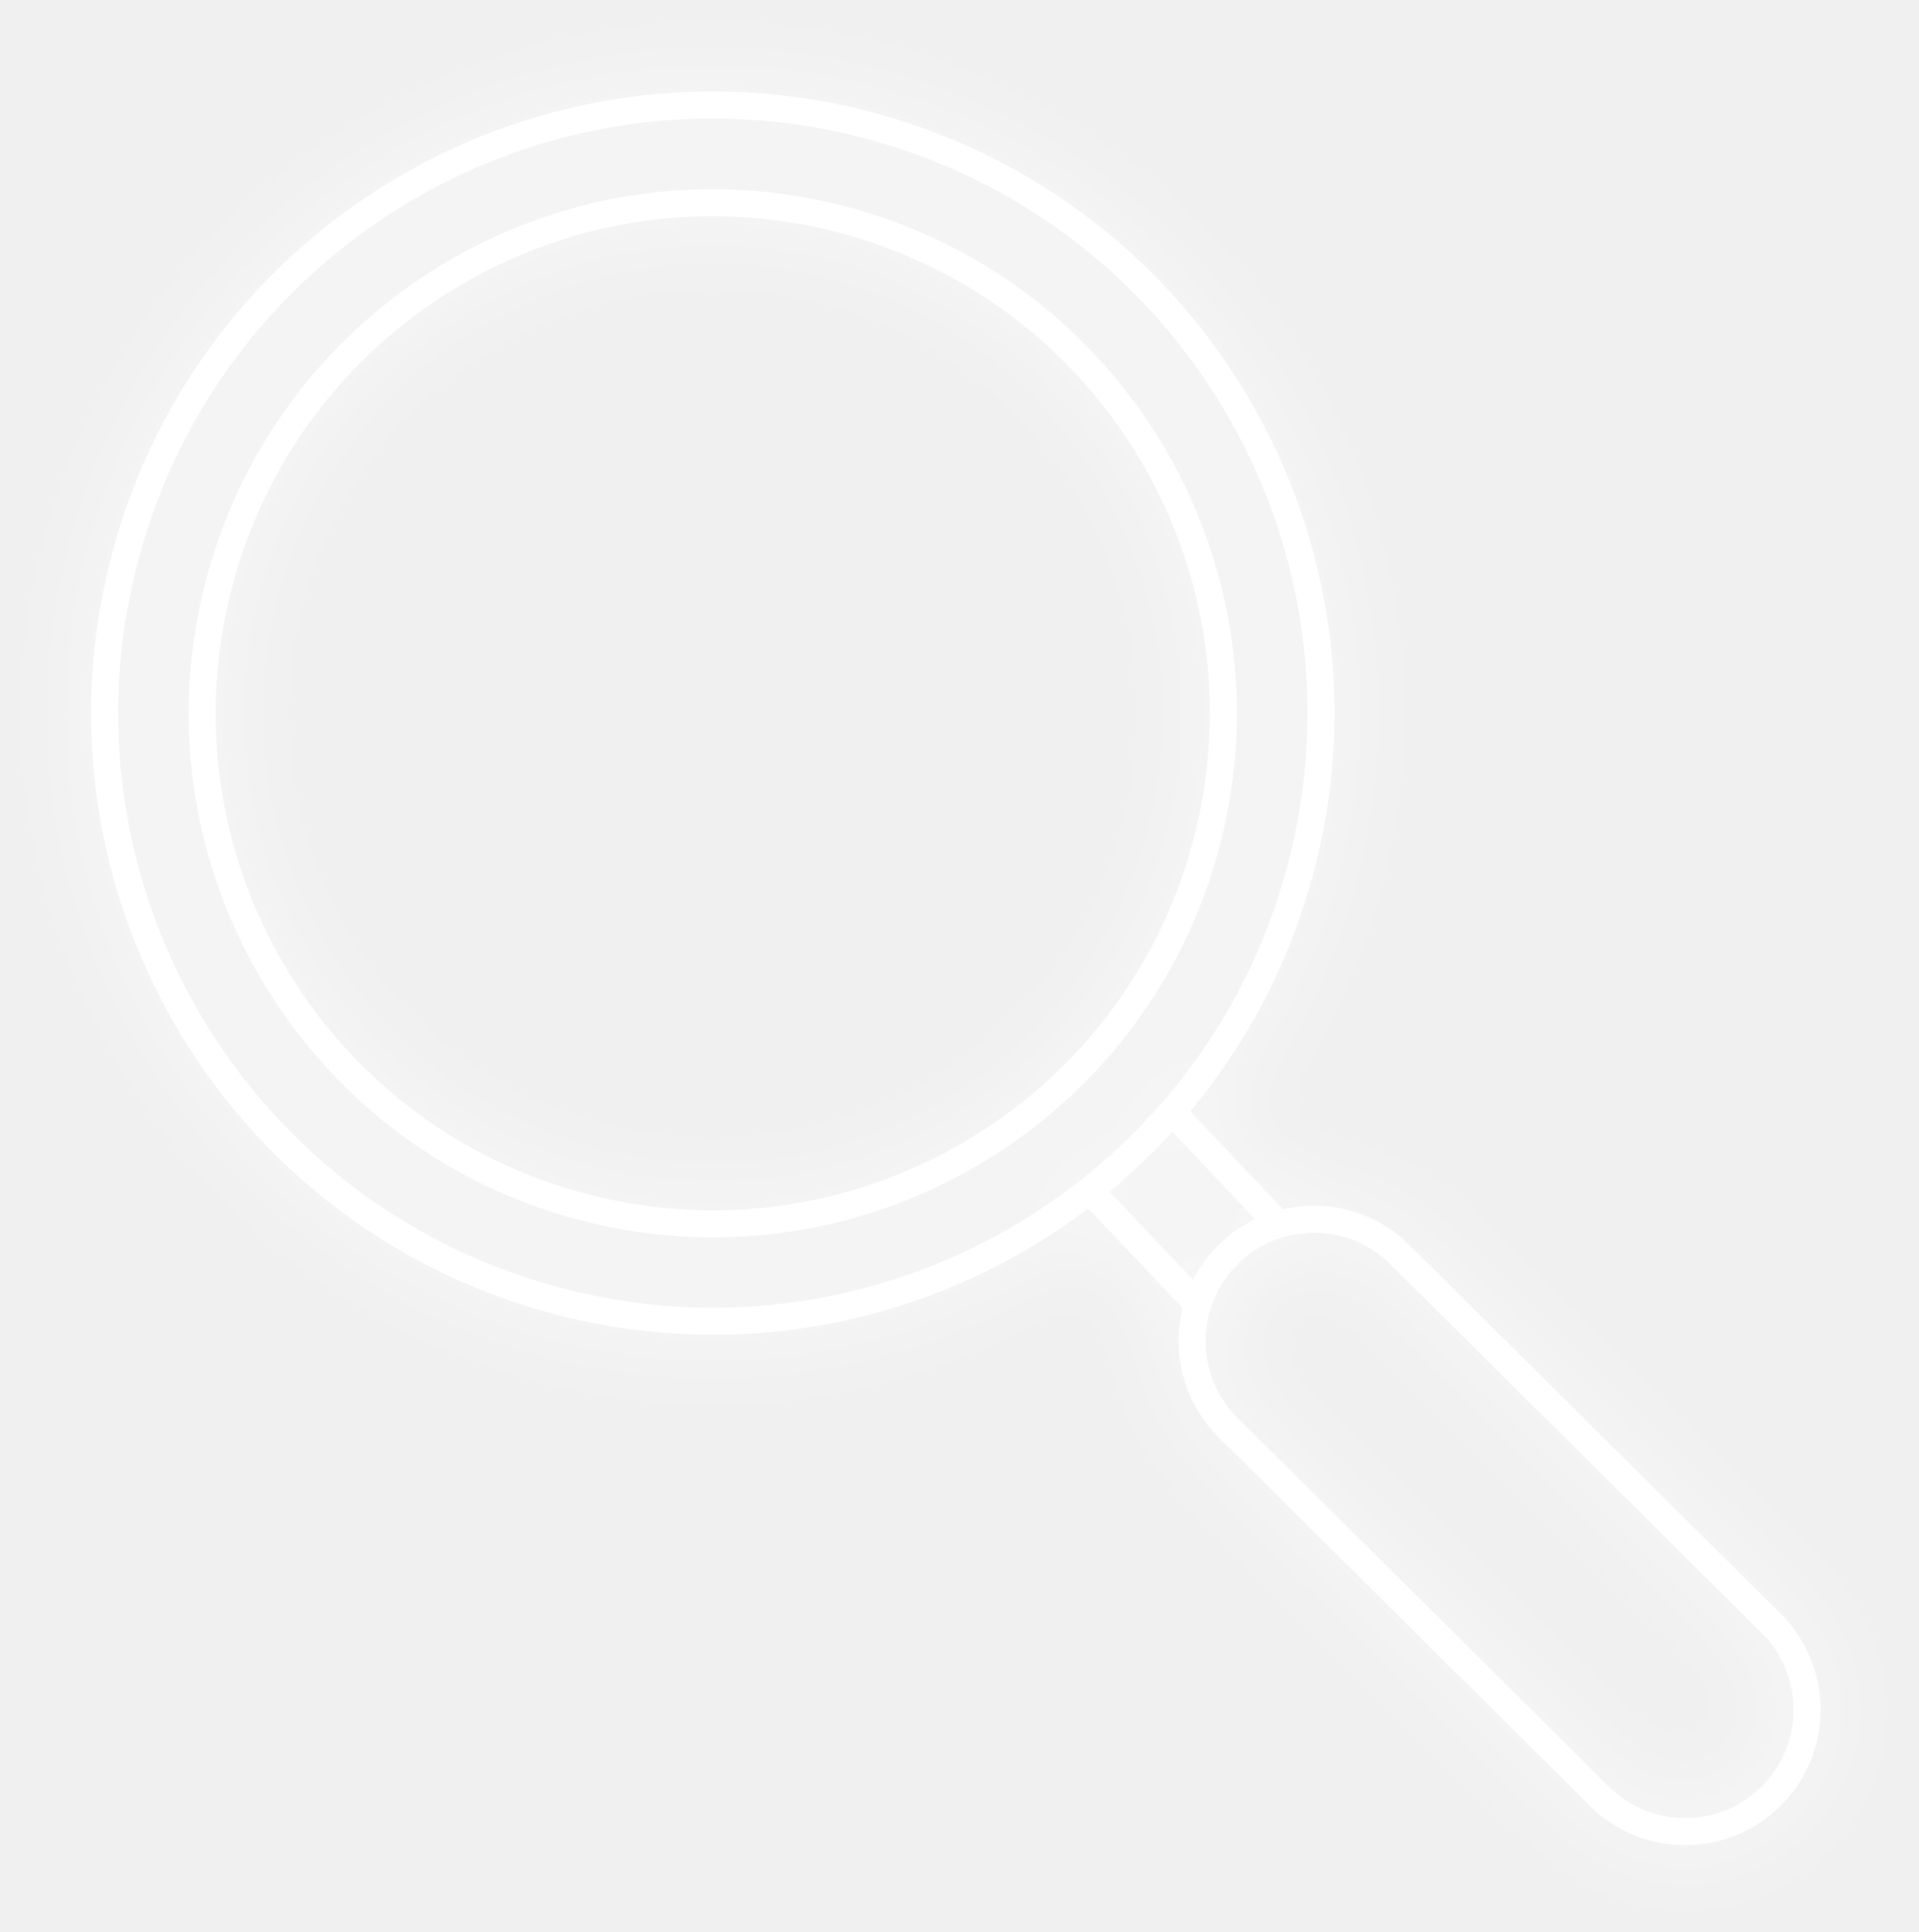
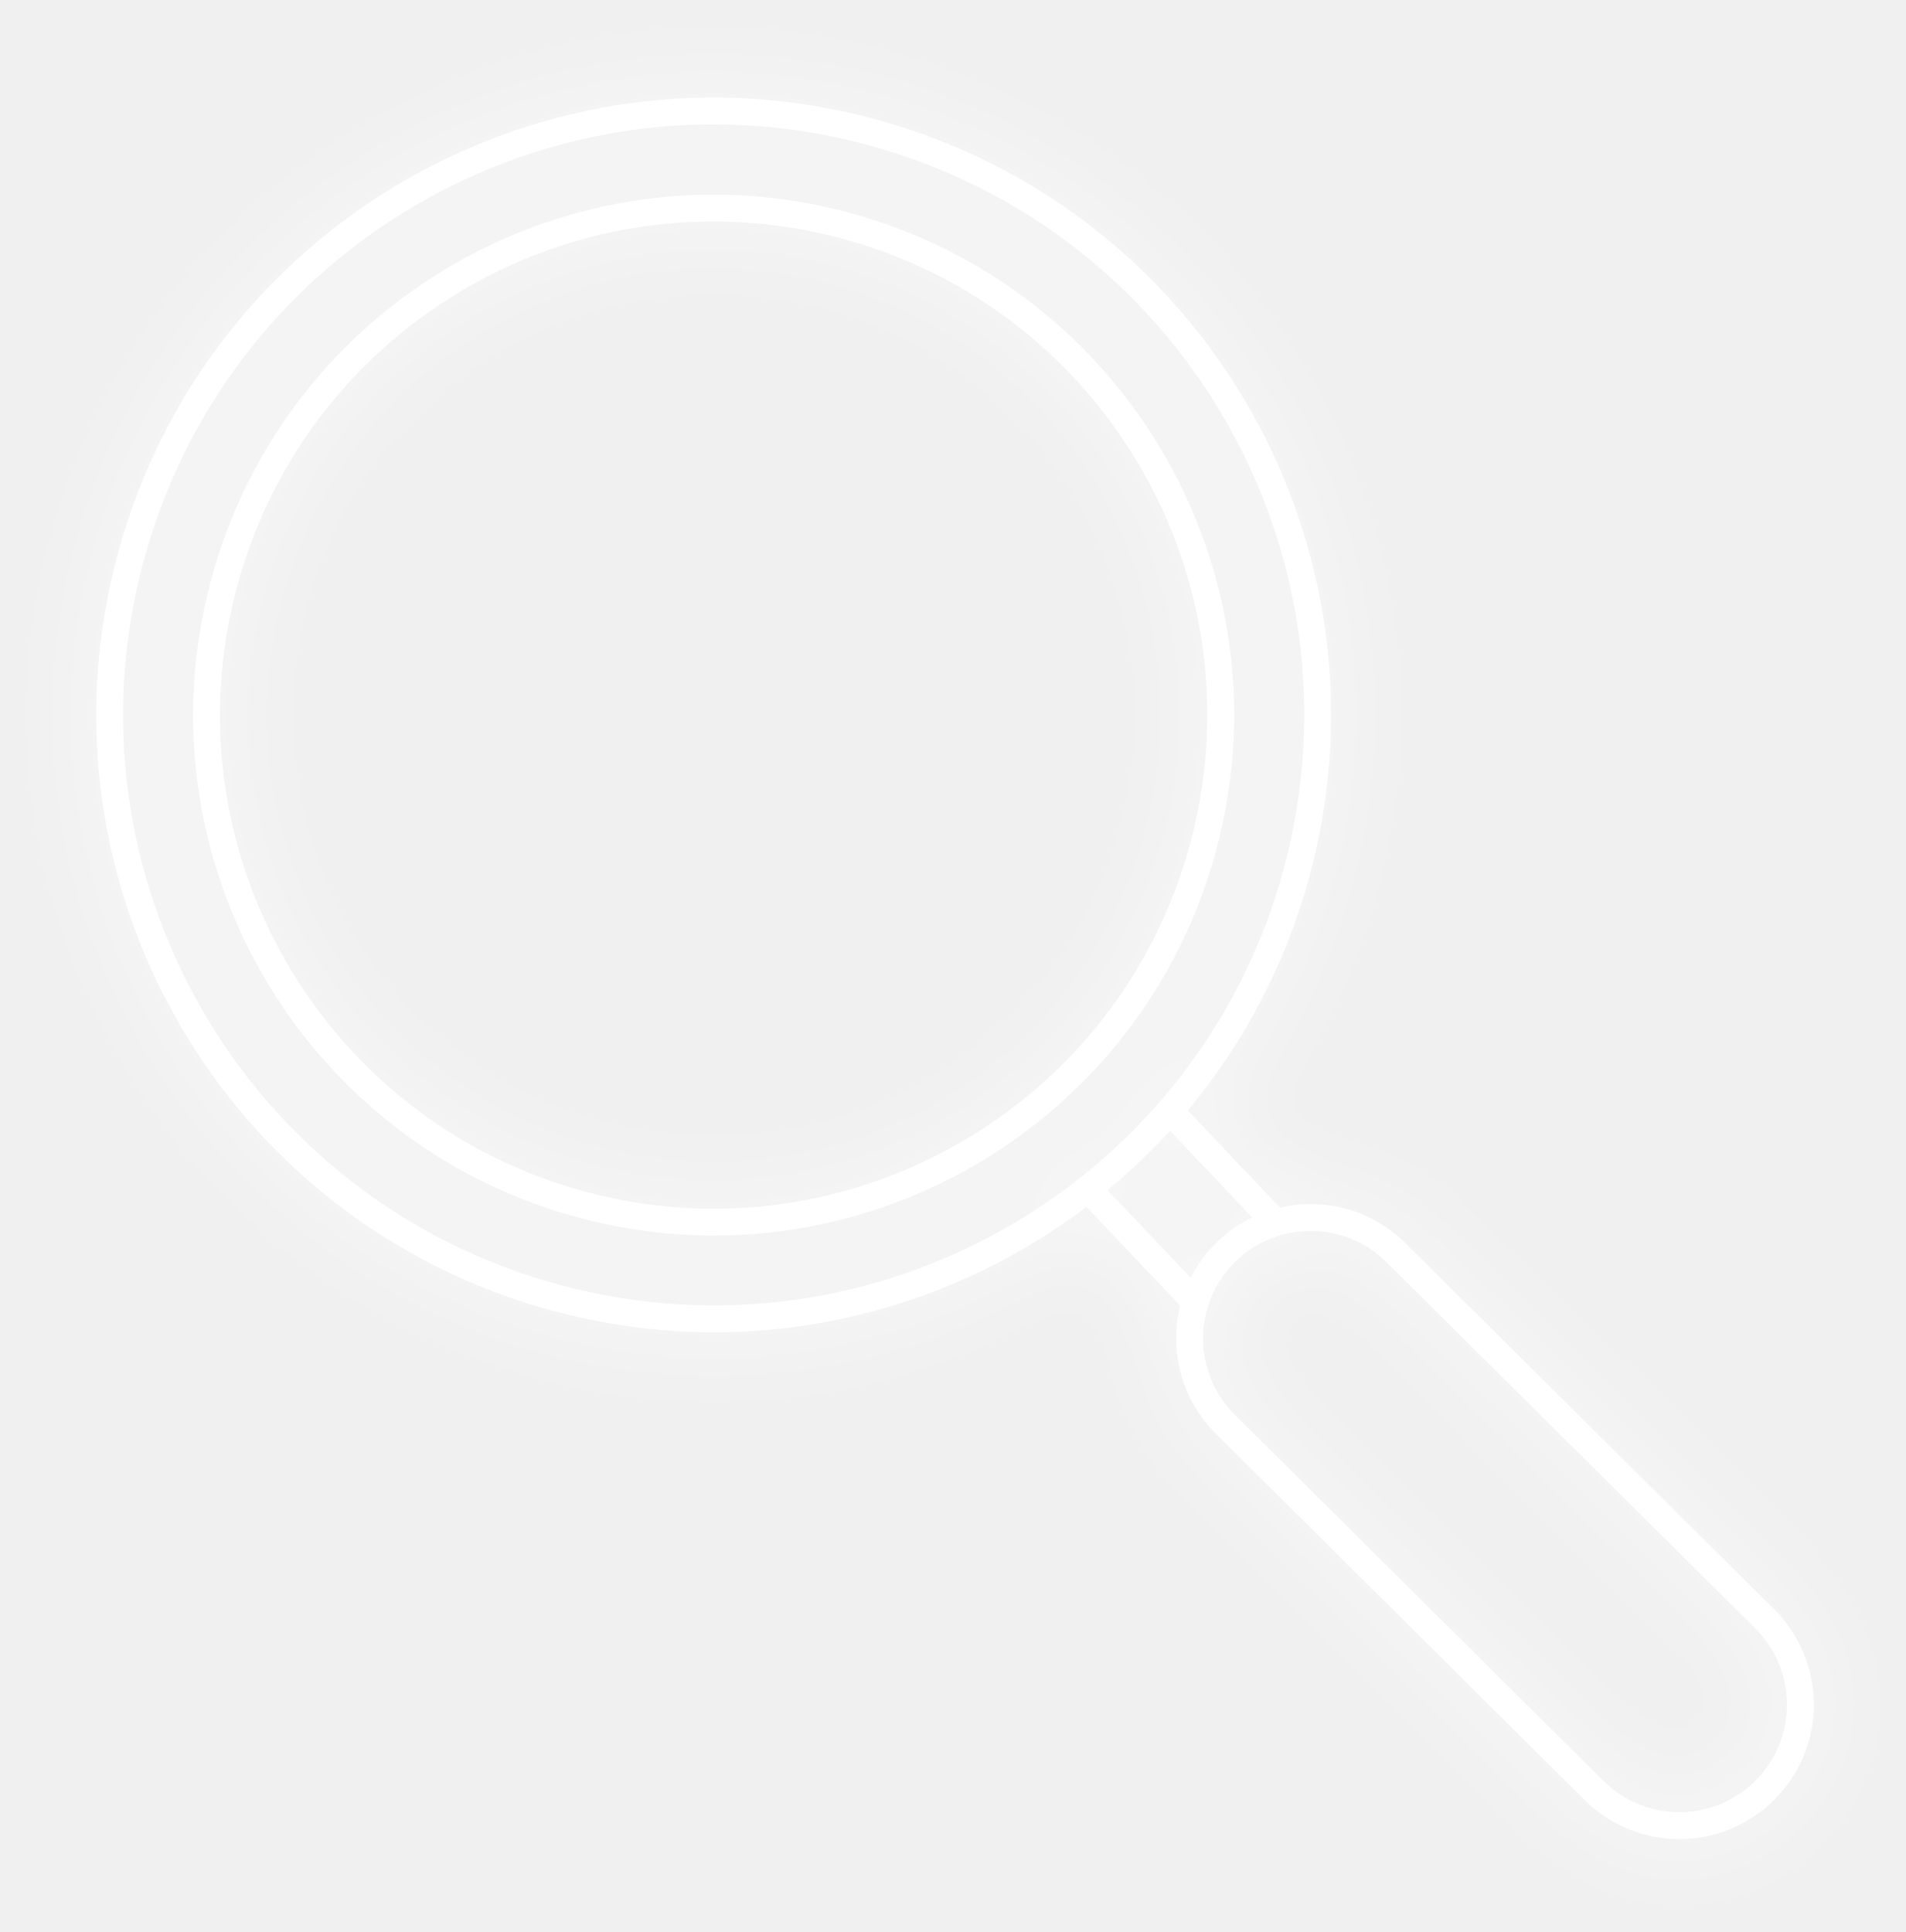
- <svg xmlns="http://www.w3.org/2000/svg" width="142" height="143" viewBox="0 0 142 143" fill="none">
-   <g filter="url(#filter0_f_470_5623)">
-     <path d="M86.738 82.291L94.626 90.615M80.773 88.241L88.661 96.566M89.248 62.575C83.847 82.731 63.129 94.693 42.973 89.292C22.817 83.891 10.856 63.173 16.257 43.017C21.657 22.862 42.375 10.9 62.531 16.301C82.687 21.702 94.648 42.419 89.248 62.575ZM96.227 64.429C89.794 88.438 65.116 102.685 41.108 96.252C17.1 89.819 2.853 65.142 9.286 41.134C15.719 17.126 40.396 2.878 64.404 9.311C88.412 15.744 102.66 40.421 96.227 64.429ZM90.891 105.657L118.369 132.948C121.902 136.457 127.612 136.438 131.122 132.904C134.631 129.37 134.612 123.661 131.078 120.151L103.601 92.861C100.067 89.351 94.358 89.371 90.848 92.904C87.338 96.438 87.358 102.148 90.891 105.657Z" stroke="white" stroke-width="2" />
+ <svg xmlns="http://www.w3.org/2000/svg" width="142" height="144" viewBox="0 0 142 144" fill="none">
+   <g filter="url(#filter0_f_1289_1402)">
+     <path d="M87.167 82.794L95.055 91.118M81.202 88.744L89.09 97.069M89.676 63.078C84.276 83.234 63.558 95.196 43.402 89.795C23.246 84.394 11.285 63.676 16.685 43.521C22.086 23.365 42.804 11.403 62.96 16.804C83.116 22.205 95.077 42.922 89.676 63.078ZM96.655 64.933C90.222 88.941 65.545 103.188 41.537 96.755C17.529 90.322 3.282 65.645 9.715 41.637C16.148 17.629 40.825 3.381 64.833 9.814C88.841 16.247 103.088 40.924 96.655 64.933ZM91.32 106.16L118.797 133.451C122.331 136.96 128.041 136.941 131.55 133.407C135.06 129.874 135.041 124.164 131.507 120.654L104.03 93.364C100.496 89.854 94.787 89.874 91.277 93.407C87.767 96.941 87.787 102.651 91.32 106.16Z" stroke="white" stroke-width="2" />
  </g>
-   <path d="M86.738 82.291L94.626 90.615M80.773 88.241L88.661 96.566M89.248 62.575C83.847 82.731 63.129 94.693 42.973 89.292C22.817 83.891 10.856 63.173 16.257 43.017C21.657 22.862 42.375 10.9 62.531 16.301C82.687 21.702 94.648 42.419 89.248 62.575ZM96.227 64.429C89.794 88.438 65.116 102.685 41.108 96.252C17.1 89.819 2.853 65.142 9.286 41.134C15.719 17.126 40.396 2.878 64.404 9.311C88.412 15.744 102.66 40.421 96.227 64.429ZM90.891 105.657L118.369 132.948C121.902 136.457 127.612 136.438 131.122 132.904C134.631 129.37 134.612 123.661 131.078 120.151L103.601 92.861C100.067 89.351 94.358 89.371 90.848 92.904C87.338 96.438 87.358 102.148 90.891 105.657Z" stroke="white" stroke-width="2" />
+   <path d="M87.167 82.794L95.055 91.118M81.202 88.744L89.09 97.069M89.676 63.078C84.276 83.234 63.558 95.196 43.402 89.795C23.246 84.394 11.285 63.676 16.685 43.521C22.086 23.365 42.804 11.403 62.96 16.804C83.116 22.205 95.077 42.922 89.676 63.078ZM96.655 64.933C90.222 88.941 65.545 103.188 41.537 96.755C17.529 90.322 3.282 65.645 9.715 41.637C16.148 17.629 40.825 3.381 64.833 9.814C88.841 16.247 103.088 40.924 96.655 64.933ZM91.32 106.16L118.797 133.451C122.331 136.96 128.041 136.941 131.55 133.407C135.06 129.874 135.041 124.164 131.507 120.654L104.03 93.364C100.496 89.854 94.787 89.874 91.277 93.407C87.767 96.941 87.787 102.651 91.32 106.16Z" stroke="white" stroke-width="2" />
  <defs>
-     <filter id="filter0_f_470_5623" x="0.448" y="0.474" width="140.585" height="142.386" filterUnits="userSpaceOnUse" color-interpolation-filters="sRGB">
+     <filter id="filter0_f_1289_1402" x="0.877" y="0.977" width="140.585" height="142.386" filterUnits="userSpaceOnUse" color-interpolation-filters="sRGB">
      <feFlood flood-opacity="0" result="BackgroundImageFix" />
      <feBlend mode="normal" in="SourceGraphic" in2="BackgroundImageFix" result="shape" />
-       <feGaussianBlur stdDeviation="3.146" result="effect1_foregroundBlur_470_5623" />
+       <feGaussianBlur stdDeviation="3.146" result="effect1_foregroundBlur_1289_1402" />
    </filter>
  </defs>
</svg>
